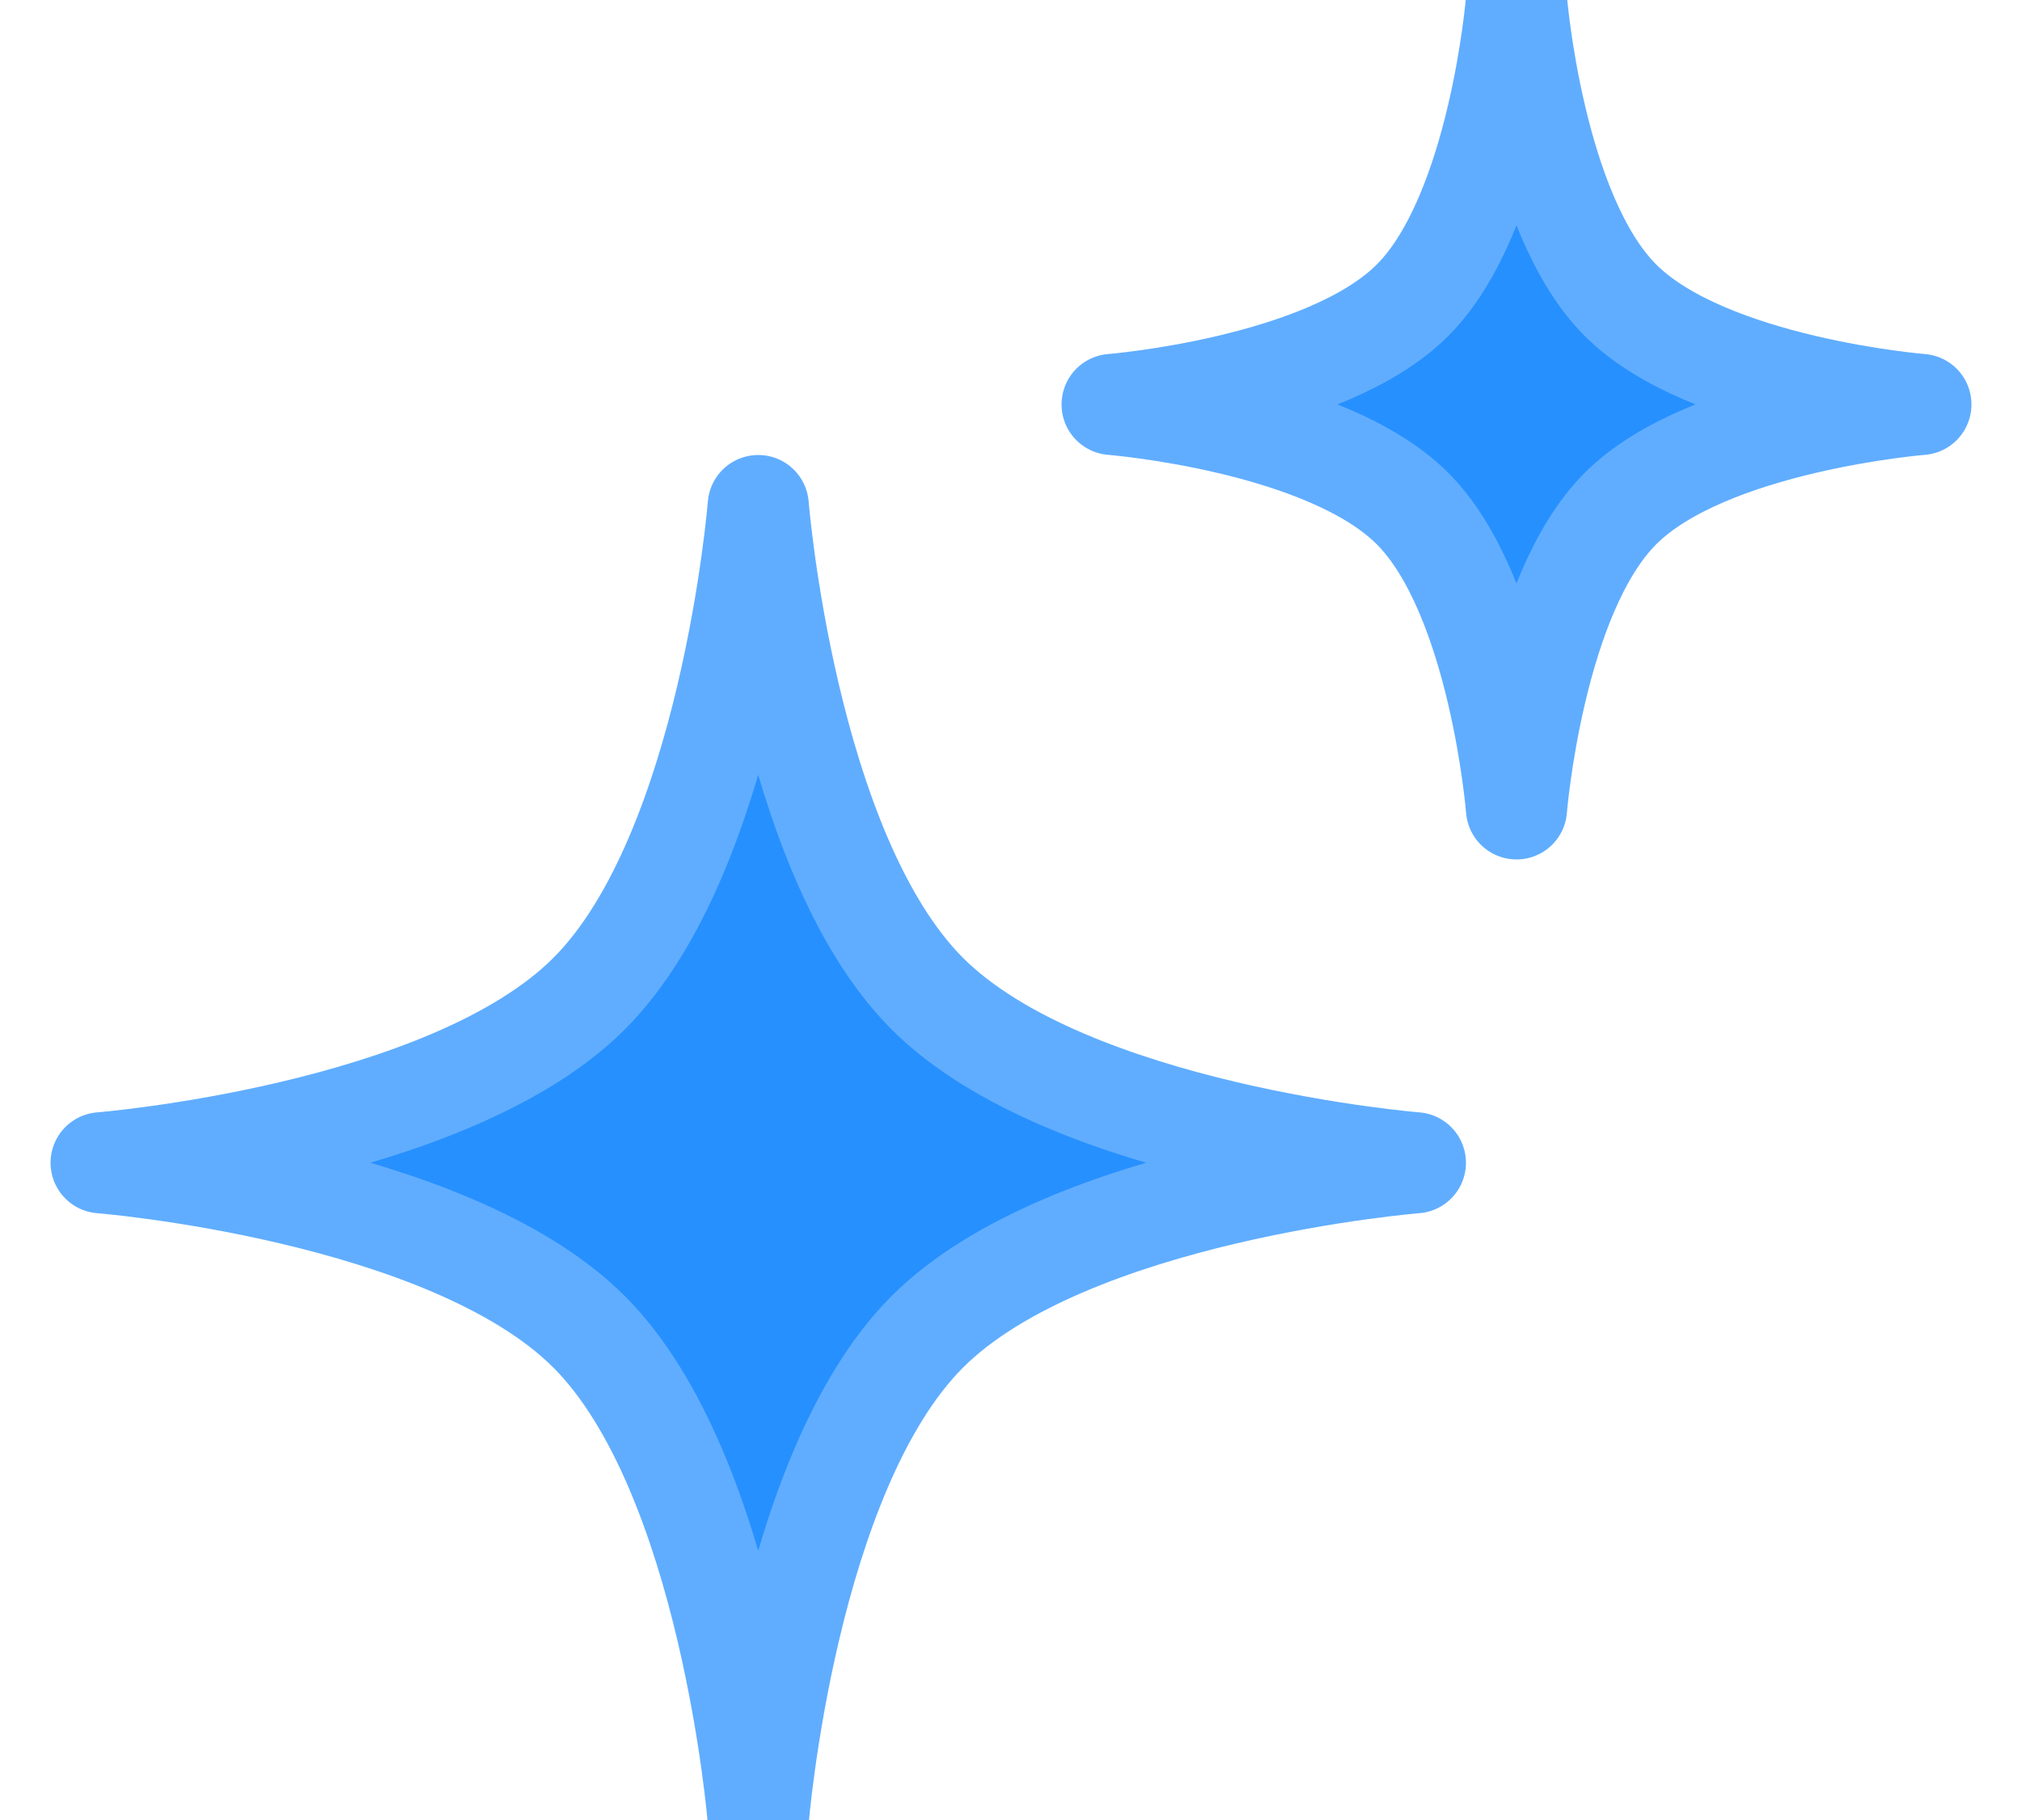
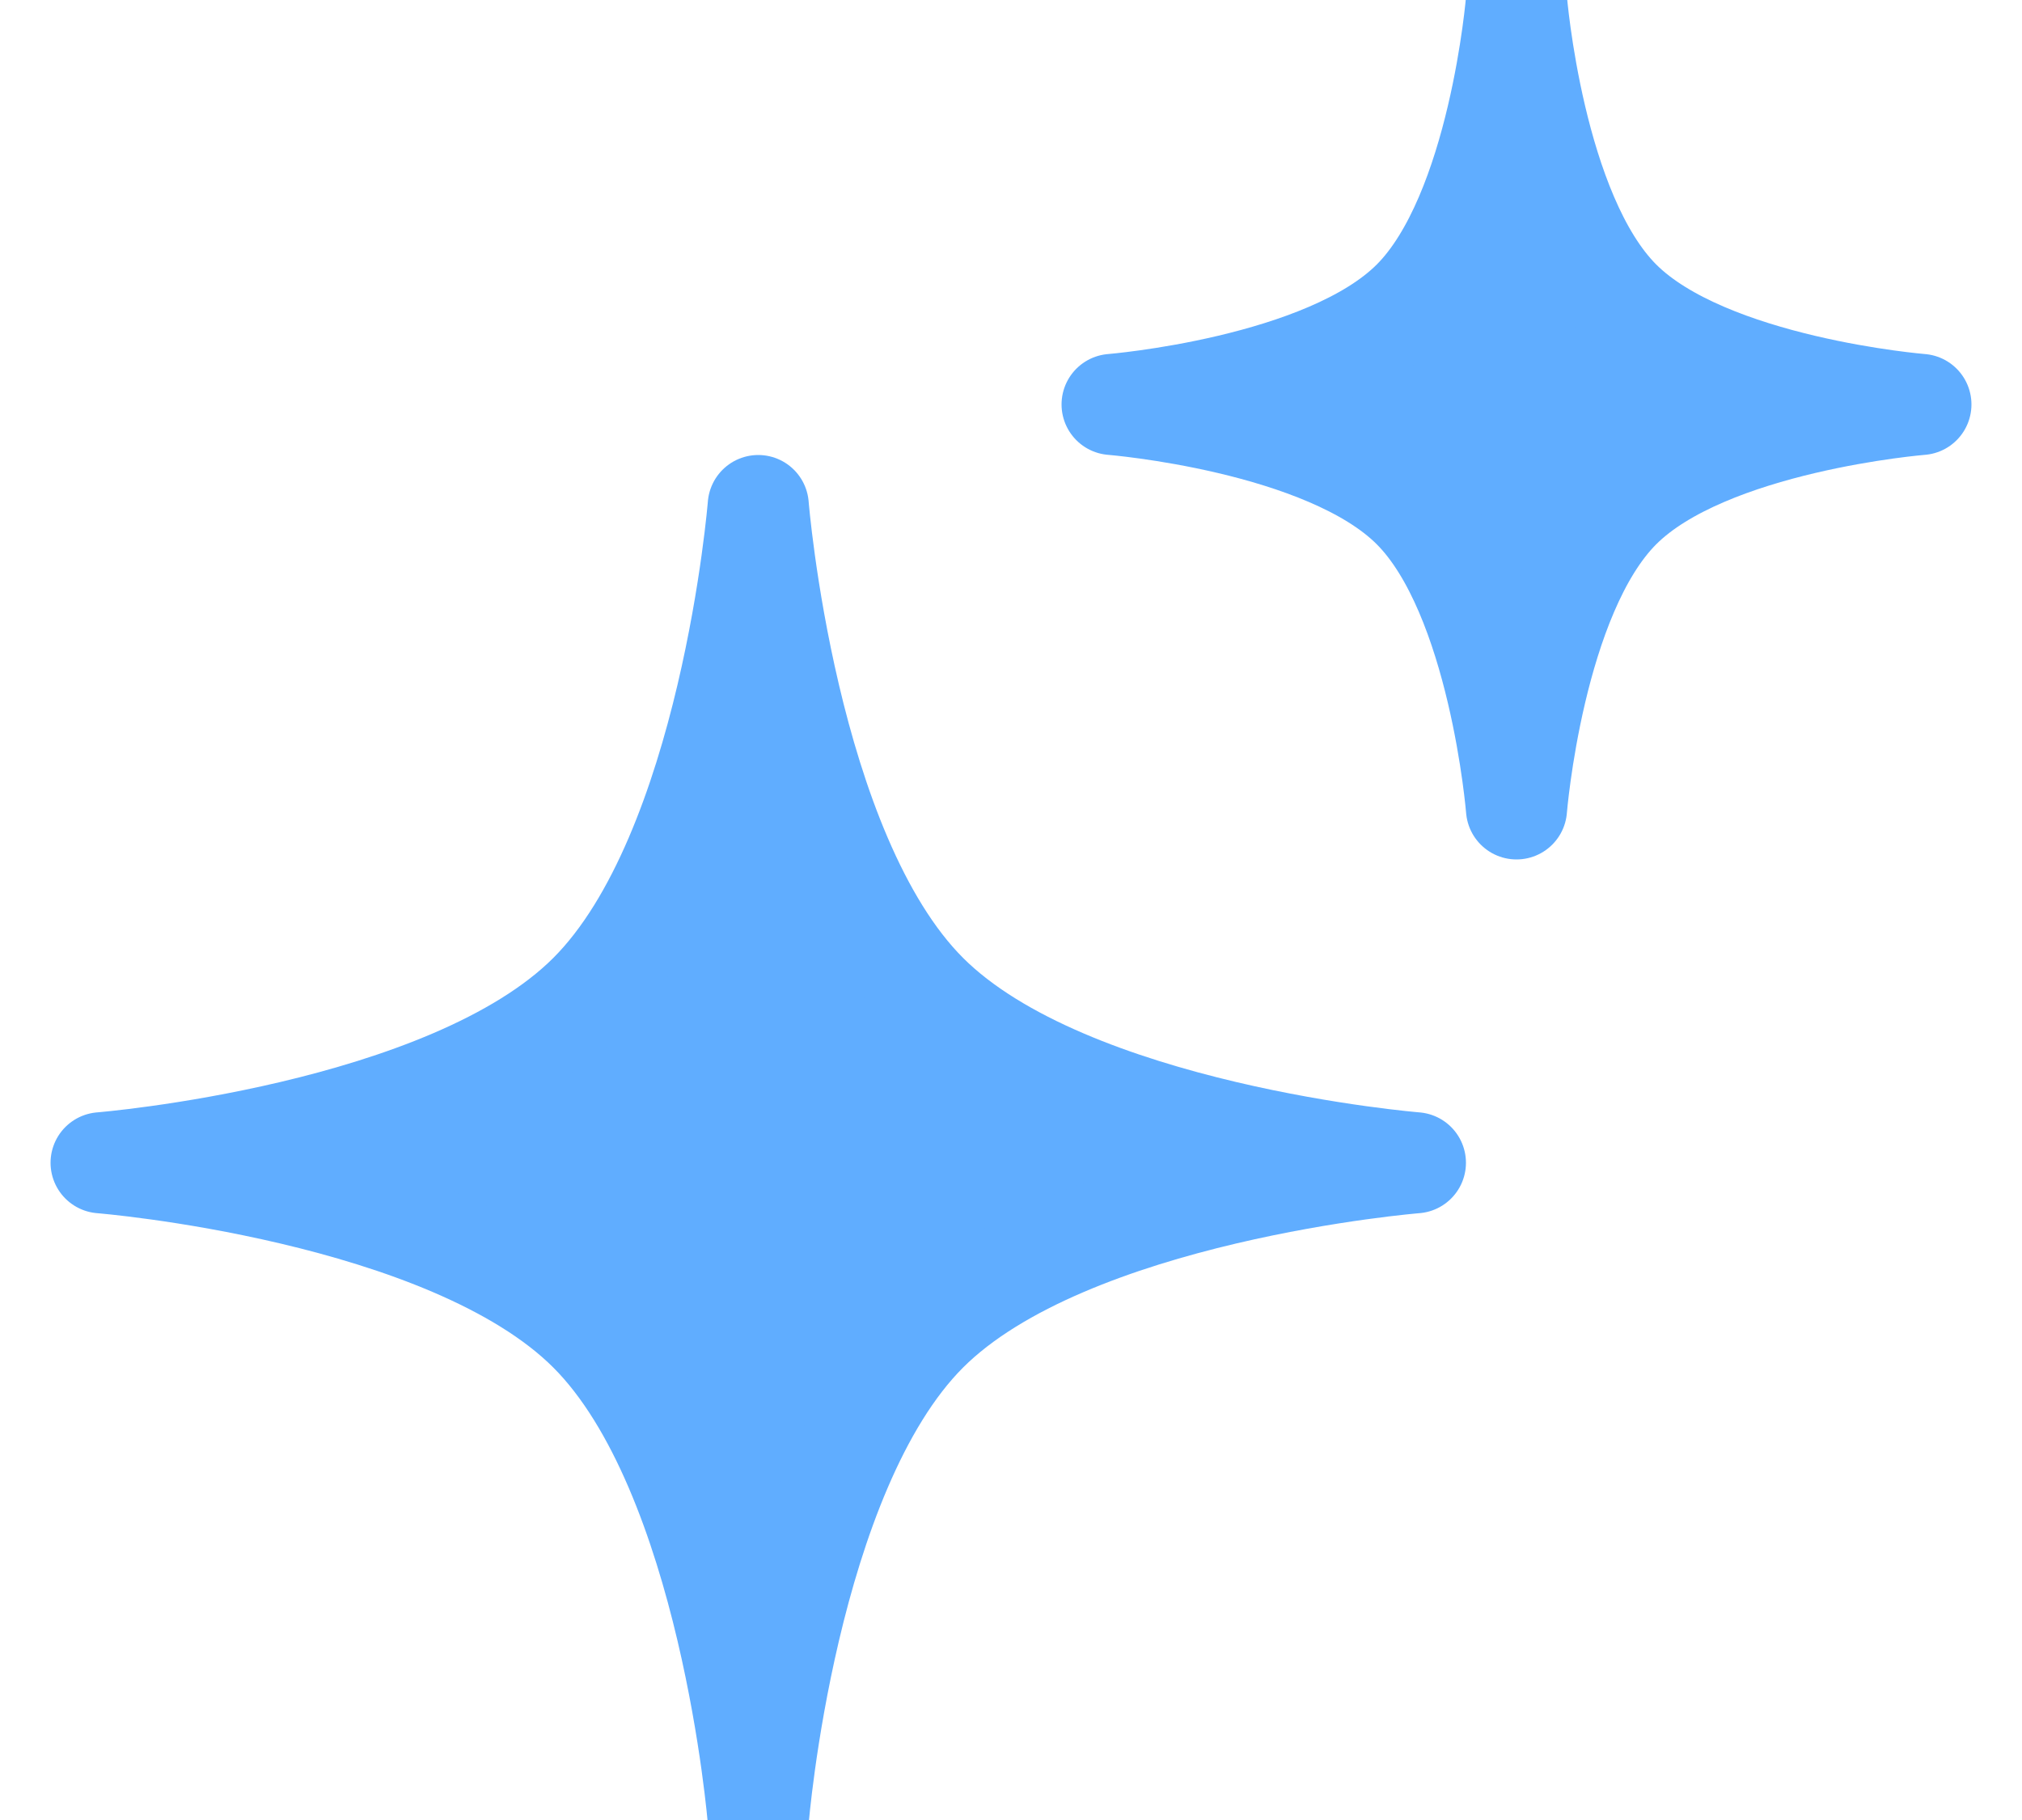
<svg xmlns="http://www.w3.org/2000/svg" viewBox="261.119 174.917 18 18" style="width: 20px" width="18px" height="18px">
-   <path d="M 267.619 179.917 C 267.619 179.917 267.894 183.347 269.291 184.744 C 270.688 186.141 274.119 186.417 274.119 186.417 C 274.119 186.417 270.688 186.692 269.291 188.089 C 267.894 189.486 267.619 192.917 267.619 192.917 C 267.619 192.917 267.343 189.486 265.946 188.089 C 264.549 186.692 261.119 186.417 261.119 186.417 C 261.119 186.417 264.549 186.141 265.946 184.744 C 267.343 183.347 267.619 179.917 267.619 179.917 Z" stroke-linecap="round" stroke-linejoin="round" style="paint-order: fill; stroke: rgb(96, 173, 255); fill: rgb(39, 144, 255);" />
-   <path d="M 275.119 174.917 C 275.119 174.917 275.288 177.028 276.148 177.887 C 277.008 178.747 279.119 178.917 279.119 178.917 C 279.119 178.917 277.008 179.086 276.148 179.946 C 275.288 180.805 275.119 182.917 275.119 182.917 C 275.119 182.917 274.949 180.805 274.09 179.946 C 273.23 179.086 271.119 178.917 271.119 178.917 C 271.119 178.917 273.23 178.747 274.09 177.887 C 274.949 177.028 275.119 174.917 275.119 174.917 Z" stroke-linecap="round" stroke-linejoin="round" style="paint-order: fill; stroke: rgb(96, 173, 255); fill: rgb(39, 144, 255);" />
+   <path d="M 267.619 179.917 C 267.619 179.917 267.894 183.347 269.291 184.744 C 270.688 186.141 274.119 186.417 274.119 186.417 C 274.119 186.417 270.688 186.692 269.291 188.089 C 267.894 189.486 267.619 192.917 267.619 192.917 C 267.619 192.917 267.343 189.486 265.946 188.089 C 264.549 186.692 261.119 186.417 261.119 186.417 C 261.119 186.417 264.549 186.141 265.946 184.744 C 267.343 183.347 267.619 179.917 267.619 179.917 Z" stroke-linecap="round" stroke-linejoin="round" style="paint-order: fill; stroke: rgb(96, 173, 255); fill: rgb(96, 173, 255);" />
+   <path d="M 275.119 174.917 C 275.119 174.917 275.288 177.028 276.148 177.887 C 277.008 178.747 279.119 178.917 279.119 178.917 C 279.119 178.917 277.008 179.086 276.148 179.946 C 275.288 180.805 275.119 182.917 275.119 182.917 C 275.119 182.917 274.949 180.805 274.09 179.946 C 273.23 179.086 271.119 178.917 271.119 178.917 C 271.119 178.917 273.23 178.747 274.09 177.887 C 274.949 177.028 275.119 174.917 275.119 174.917 Z" stroke-linecap="round" stroke-linejoin="round" style="paint-order: fill; stroke: rgb(96, 173, 255); fill: rgb(96, 173, 255);" />
</svg>
